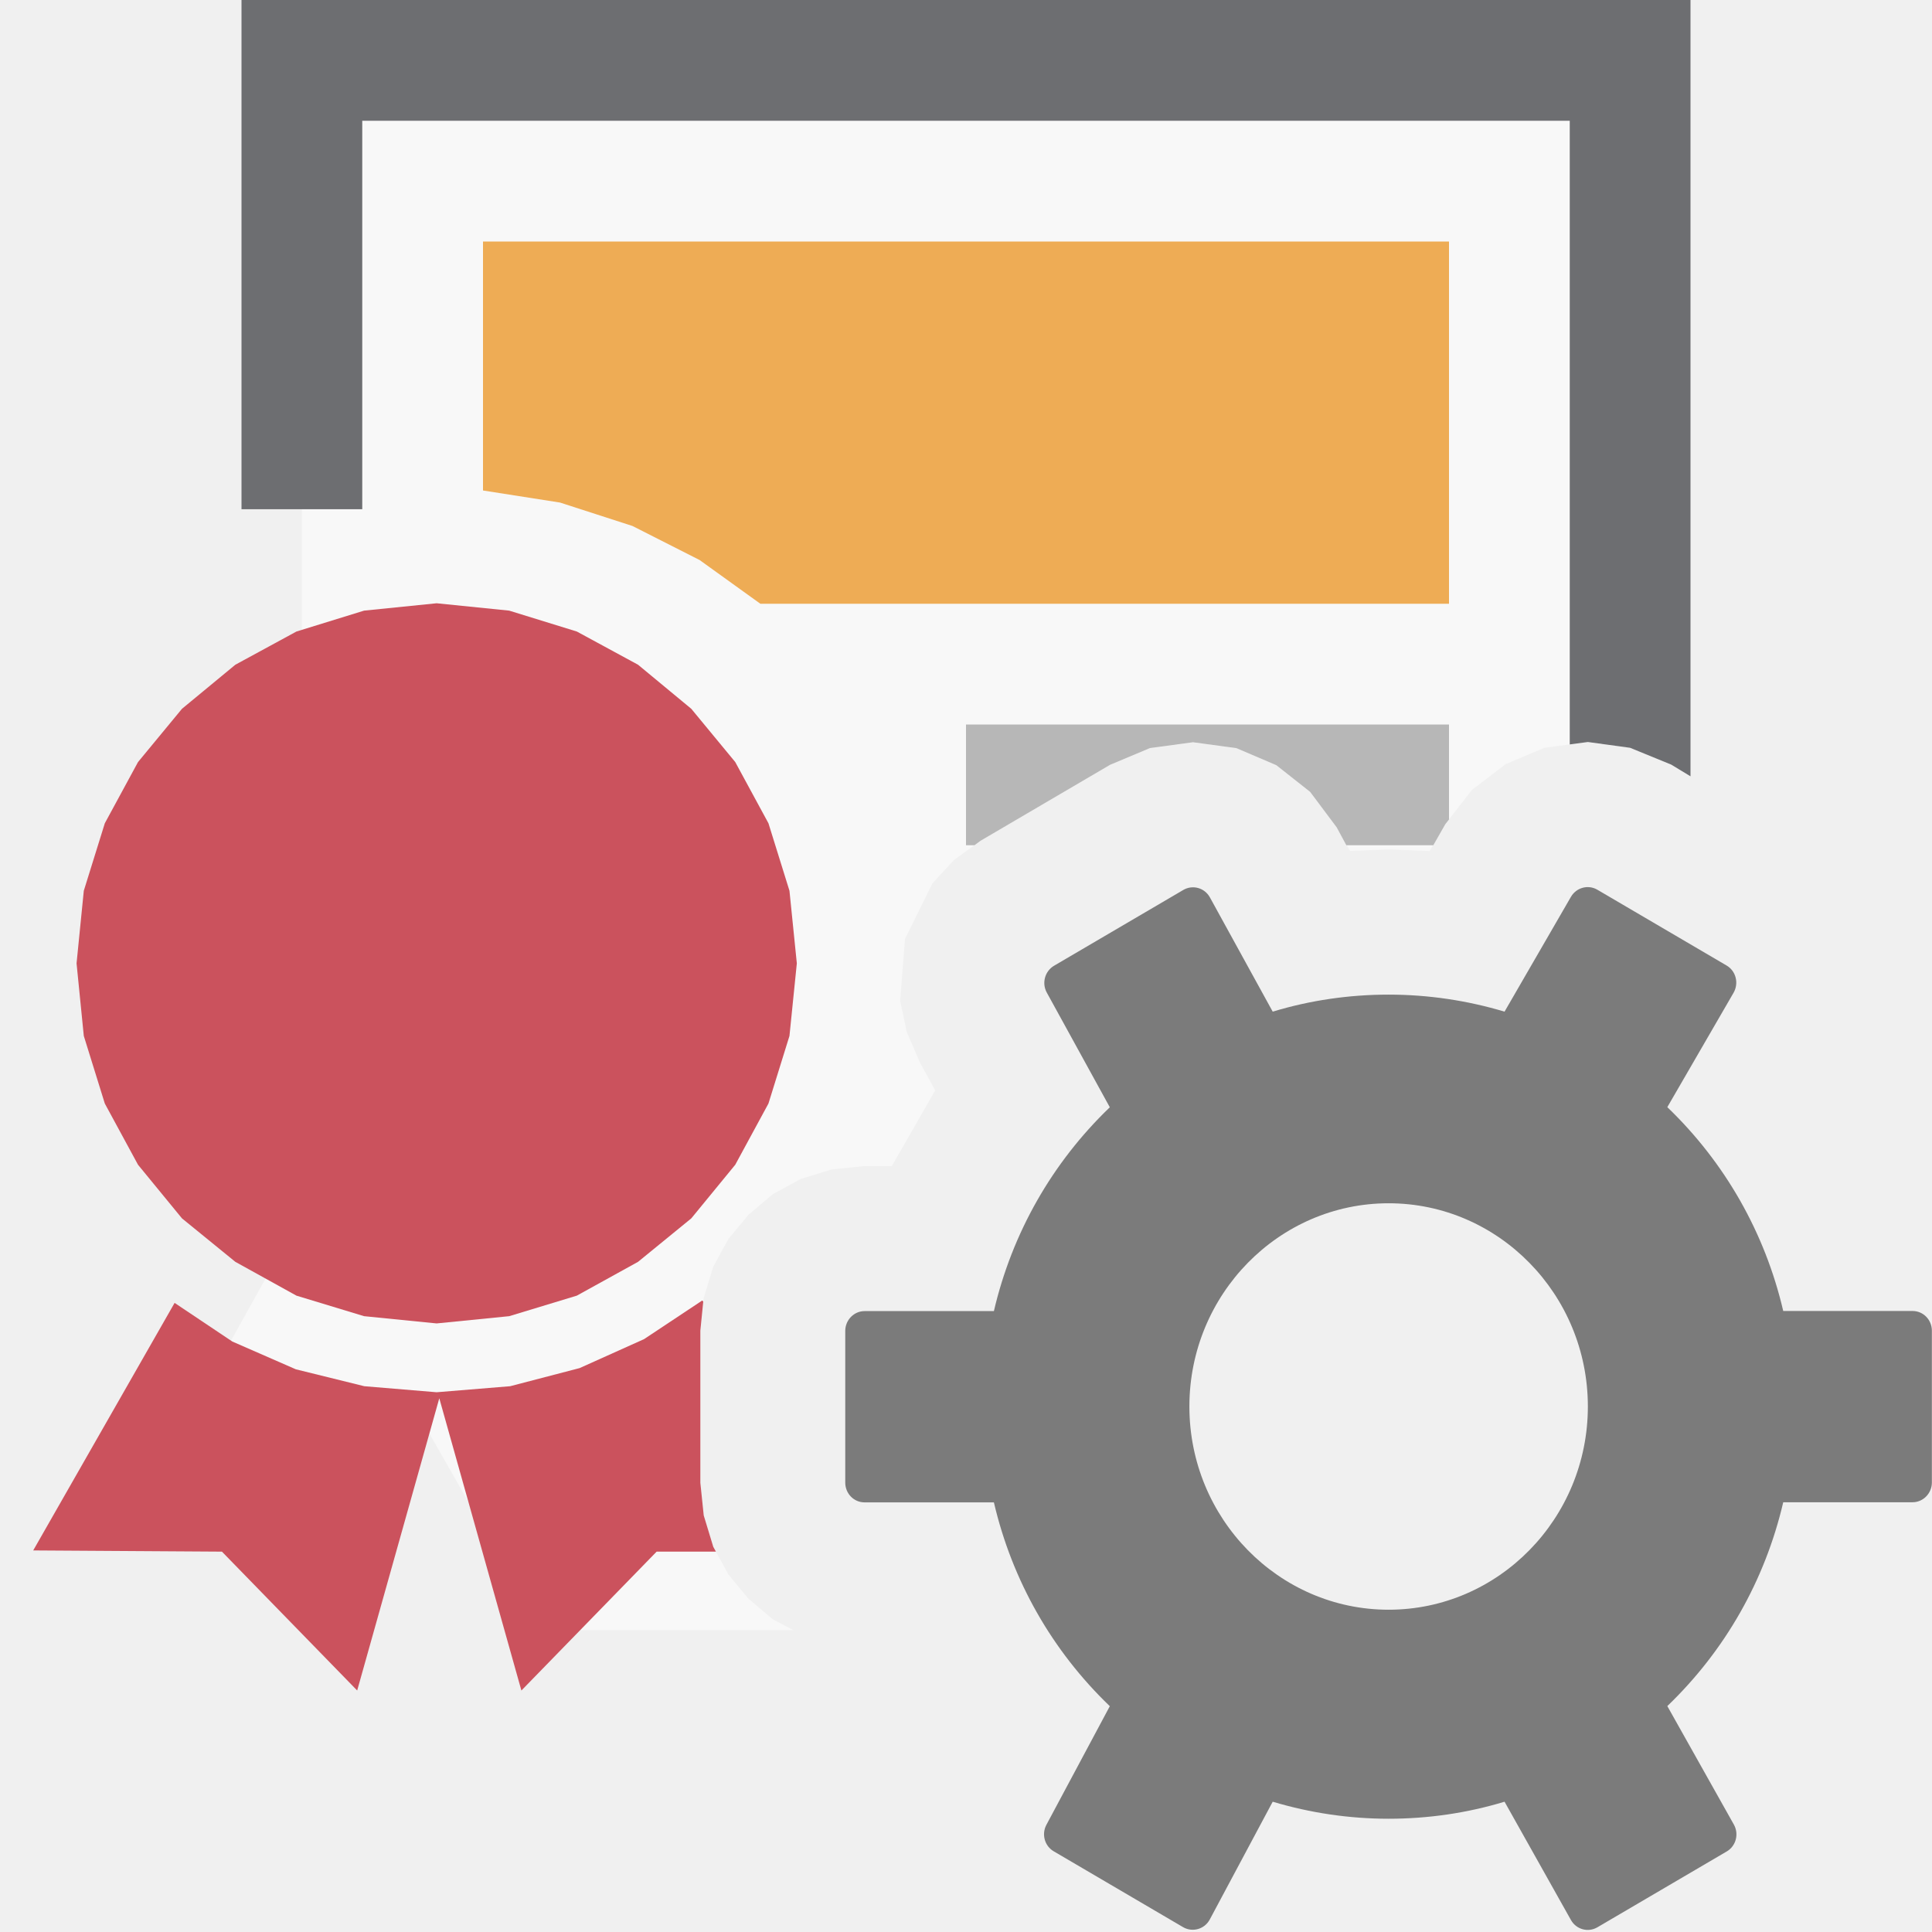
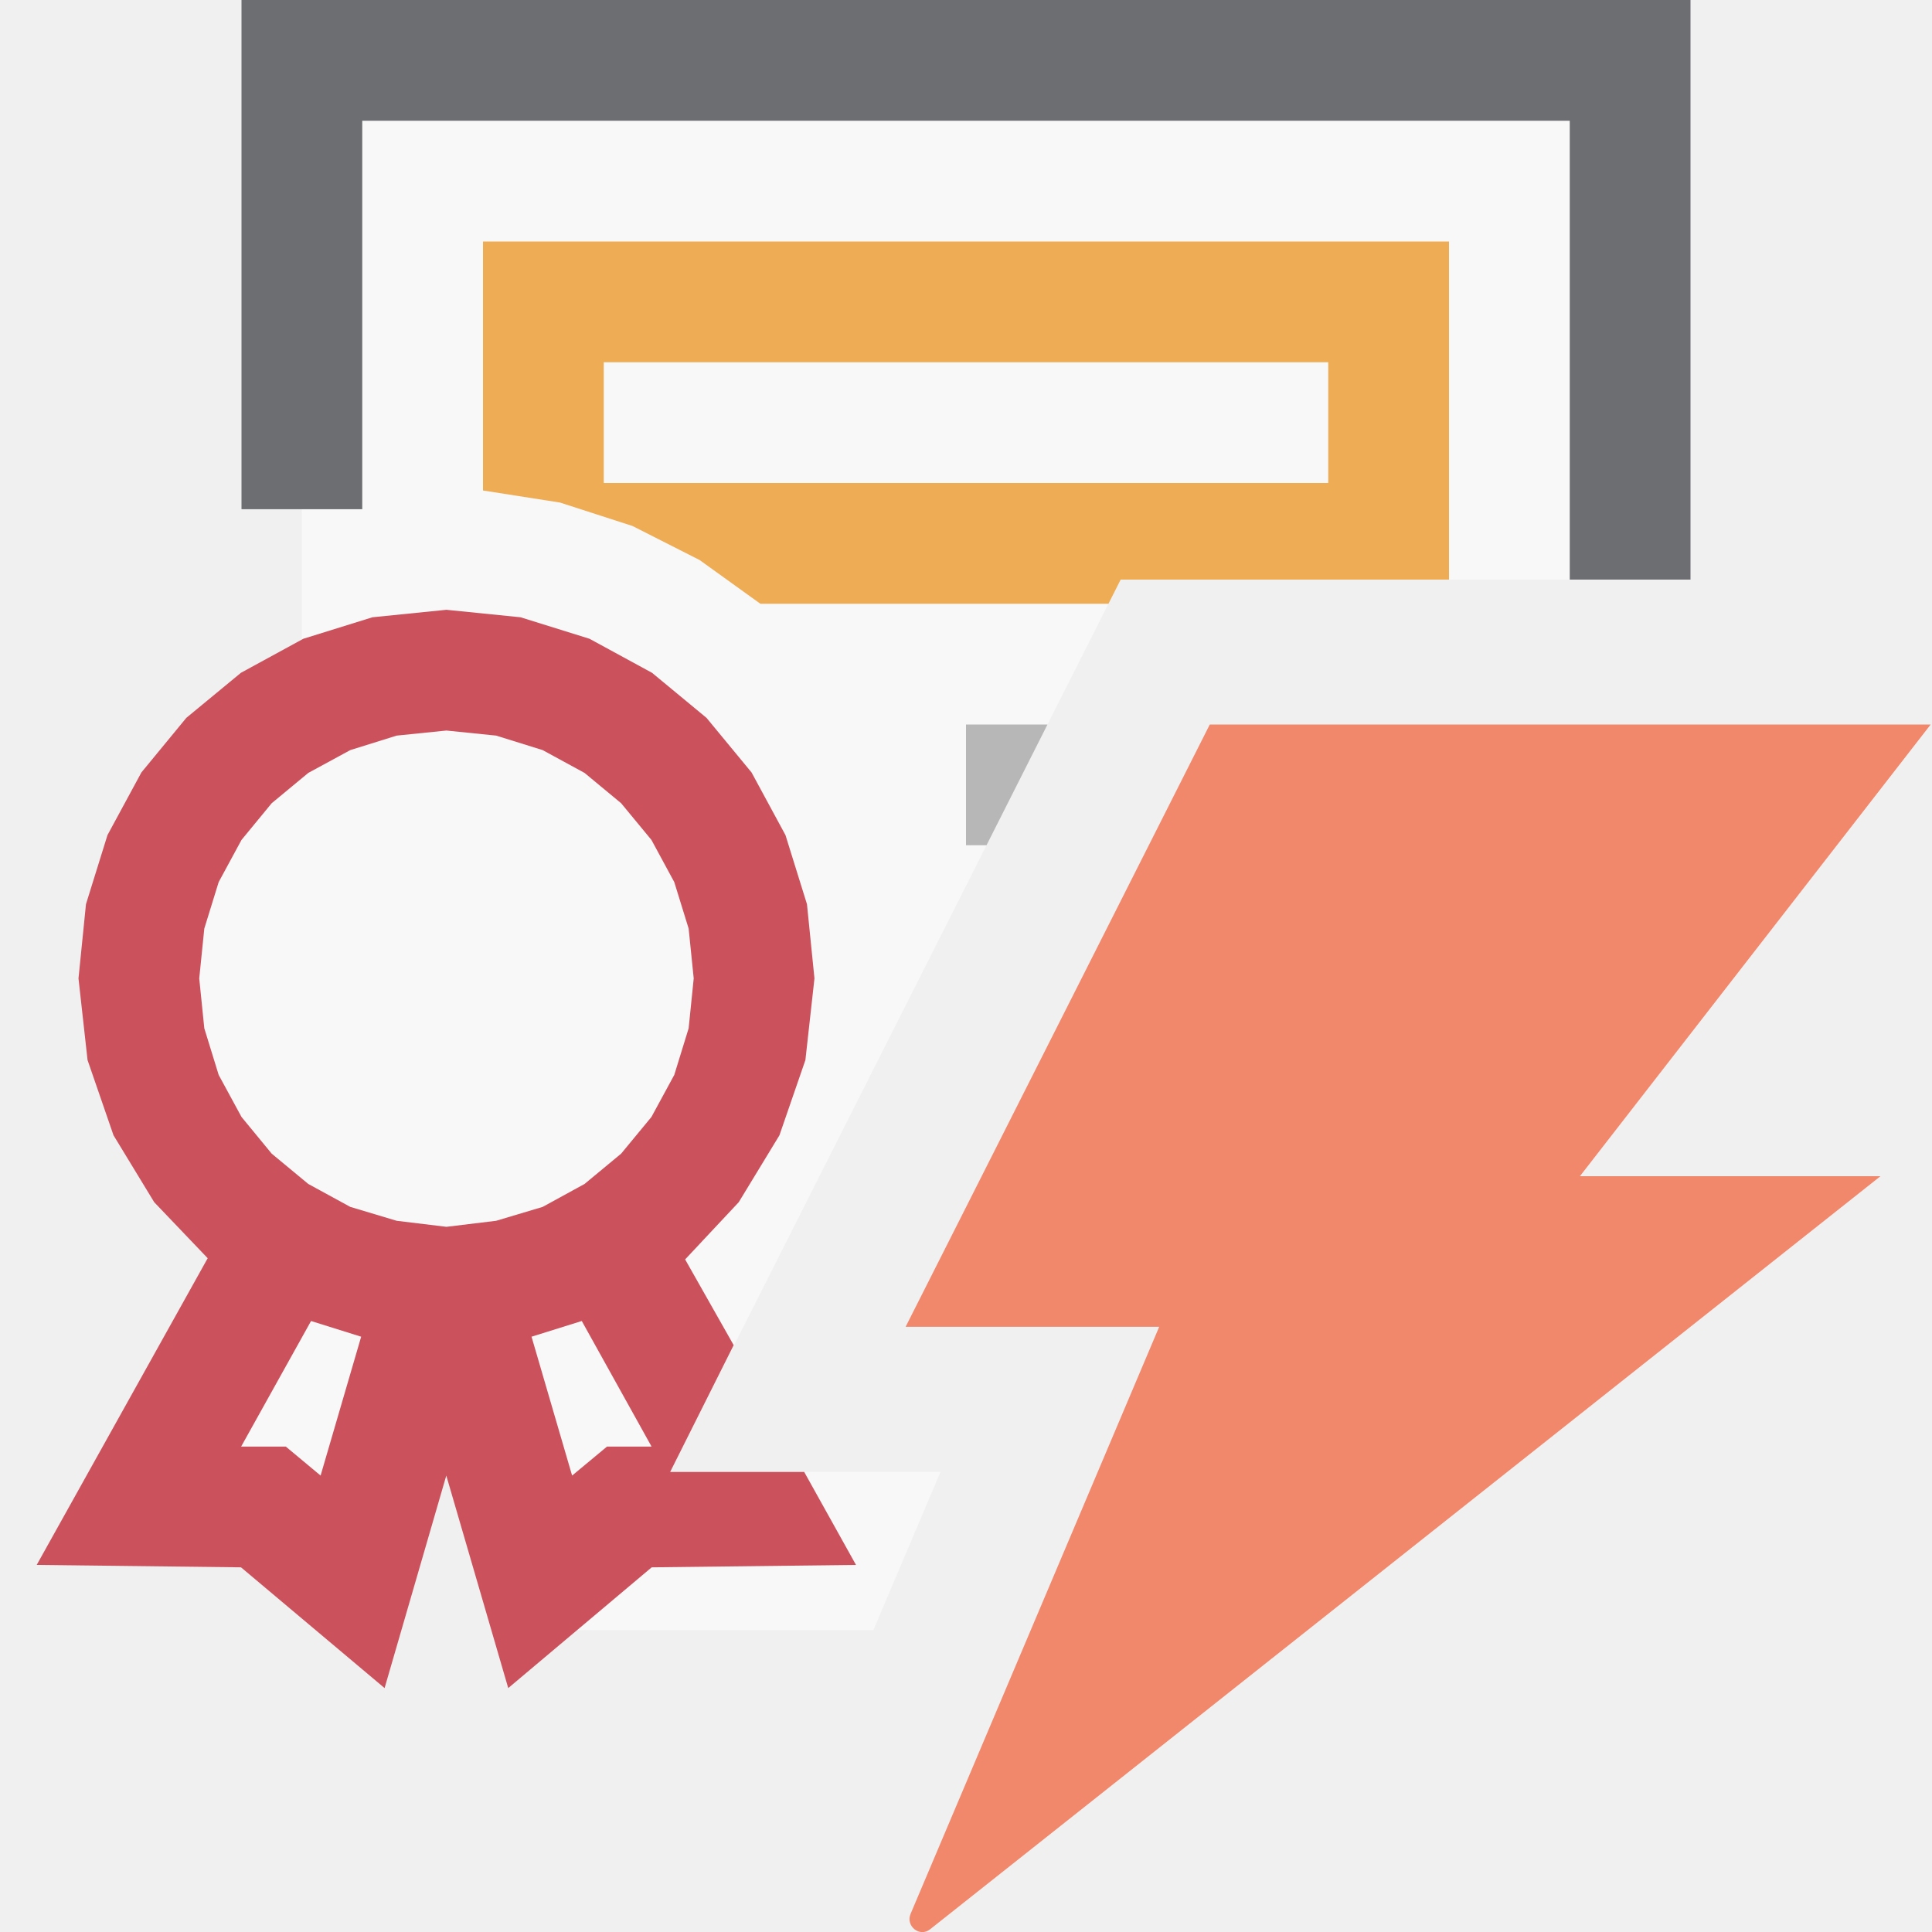
<svg xmlns="http://www.w3.org/2000/svg" version="1.1" id="Layer_1" x="0px" y="0px" width="16px" height="16px" viewBox="0 0 16 16" enable-background="new 0 0 16 16" xml:space="preserve">
  <g id="main">
    <g id="icon">
-       <path d="M2.5,5.849L1.95,6.246L1.524,6.771L1.248,7.4L1.175,7.744L1.15,8.103L1.18,8.5L1.269,8.877L1.411,9.23L1.602,9.555L1.837,9.847L2.112,10.1L2.422,10.31L2.763,10.48L2.766,10.48L2.332,10.35L1.151,12.47L2.181,12.48L2.92,13.1L3.373,11.55L4.483,13.5L6.571,13.5L6.4,13.41L6.199,13.24L6.033,13.04L5.907,12.81L5.828,12.55L5.8,12.28L5.8,11.02L5.828,10.75L5.907,10.49L6.033,10.26L6.199,10.06L6.4,9.89L6.631,9.764L6.887,9.685L7.16,9.657L7.386,9.657L7.745,9.03L7.618,8.798L7.51,8.547L7.455,8.288L7.495,7.776L7.722,7.316L7.901,7.122L8.122,6.962L9.193,6.334L9.524,6.195L9.88,6.147L10.24,6.196L10.57,6.337L10.85,6.558L11.07,6.852L11.18,7.047L11.5,7.035L11.84,7.048L11.97,6.825L12.19,6.542L12.47,6.328L12.79,6.193L13.15,6.145L13.5,6.192L13.5,0.5L2.5,0.5zz" fill="#FFFFFF" opacity="0.5" />
-       <path d="M2,4.217L3,4.217L3,1L13,1L13,6.165L13.15,6.145L13.5,6.193L13.84,6.332L14,6.429L14,0L2,0zz" fill="#6D6E71" />
-       <path d="M4,4.062L4.638,4.162L5.238,4.356L5.794,4.638L6.297,5L12,5L12,2L4,2zz" fill="#EEAC55" />
-       <path d="M8,7L8.07,7L8.122,6.962L9.193,6.334L9.524,6.195L9.88,6.147L10.24,6.196L10.57,6.337L10.85,6.558L11.07,6.852L11.15,7L11.87,7L11.97,6.825L12,6.787L12,6L8,6zz" fill="#B7B7B7" />
-       <path d="M5.334,11.09L4.8,11.33L4.225,11.48L3.616,11.53L3.017,11.48L2.45,11.34L1.924,11.11L1.446,10.79L0.275,12.84L1.838,12.85L2.958,14L3.638,11.58L4.318,14L5.438,12.85L5.929,12.85L5.907,12.81L5.828,12.55L5.8,12.28L5.8,11.02L5.824,10.78L5.816,10.77zz" fill="#CB525D" />
-       <path d="M3.015,5.057L2.455,5.23L1.949,5.505L1.507,5.87L1.143,6.311L0.868,6.818L0.694,7.377L0.634,7.978L0.694,8.579L0.868,9.139L1.143,9.646L1.507,10.09L1.949,10.45L2.455,10.73L3.015,10.9L3.616,10.96L4.217,10.9L4.777,10.73L5.284,10.45L5.725,10.09L6.089,9.646L6.364,9.139L6.538,8.579L6.599,7.978L6.538,7.377L6.364,6.818L6.089,6.311L5.725,5.87L5.284,5.505L4.777,5.23L4.217,5.057L3.616,4.996zz" fill="#CB525D" />
+       <path d="M2.5,5.849L1.95,6.246L1.524,6.771L1.248,7.4L1.175,7.744L1.15,8.103L1.18,8.5L1.269,8.877L1.411,9.23L1.602,9.555L1.837,9.847L2.112,10.1L2.422,10.31L2.763,10.48L2.766,10.48L2.332,10.35L1.151,12.47L2.181,12.48L2.92,13.1L3.373,11.55L4.483,13.5L7.233,13.5L7.789,12.19L5.55,12.19L9.281,4.8L13.5,4.8L13.5,0.5L2.5,0.5zz" fill="#FFFFFF" opacity="0.5" />
+       <path d="M2,4.217L3,4.217L3,1L13,1L13,4.8L14,4.8L14,0L2,0zz" fill="#6D6E71" />
+       <path d="M4,4.062L4.638,4.162L5.238,4.356L5.794,4.638L6.297,5L9.18,5L9.281,4.8L12,4.8L12,2L4,2zM11,3L11,4L5,4L5,3zz" fill="#EEAC55" />
+       <path d="M3.084,5.112L2.512,5.29L1.995,5.572L1.543,5.945L1.171,6.397L0.89,6.916L0.712,7.488L0.65,8.103L0.725,8.779L0.94,9.402L1.277,9.956L1.72,10.42L0.304,12.96L1.996,12.98L3.185,13.98L3.696,12.22L4.209,13.98L5.397,12.98L7.089,12.96L6.66,12.19L5.55,12.19L6.076,11.14L5.674,10.43L6.118,9.956L6.455,9.402L6.67,8.779L6.745,8.103L6.683,7.488L6.505,6.916L6.224,6.397L5.851,5.945L5.4,5.572L4.882,5.29L4.311,5.112L3.697,5.05zM4.109,6.092L4.494,6.212L4.841,6.401L5.144,6.652L5.395,6.956L5.584,7.305L5.703,7.69L5.745,8.103L5.703,8.516L5.584,8.902L5.395,9.25L5.144,9.554L4.841,9.805L4.494,9.995L4.109,10.11L3.697,10.16L3.285,10.11L2.901,9.995L2.553,9.805L2.25,9.554L2,9.25L1.811,8.902L1.692,8.516L1.65,8.103L1.692,7.69L1.811,7.305L2,6.956L2.25,6.652L2.553,6.401L2.901,6.212L3.285,6.092L3.697,6.05zM2.991,11.07L2.655,12.22L2.367,11.98L1.997,11.98L2.576,10.94zM5.396,11.98L5.027,11.98L4.738,12.22L4.402,11.07L4.818,10.94zz" fill="#CB525D" />
+       <path d="M8,7L8.17,7L8.675,6L8,6zz" fill="#B7B7B7" />
    </g>
    <g id="overlay">
-       <path d="M12.46,14.921c-0.31,0.094,-0.633,0.141,-0.96,0.141s-0.649,-0.048,-0.96,-0.141l-0.521,0.975c-0.043,0.081,-0.143,0.109,-0.221,0.064l-1.071,-0.628c-0.076,-0.044,-0.103,-0.142,-0.061,-0.22l0.525,-0.982c-0.478,-0.459,-0.809,-1.041,-0.96,-1.688H7.16c-0.089,0,-0.16,-0.073,-0.16,-0.164v-1.256c0,-0.09,0.072,-0.164,0.16,-0.164h1.071c0.151,-0.647,0.482,-1.229,0.96,-1.688l-0.522,-0.95c-0.043,-0.078,-0.016,-0.177,0.06,-0.222l1.071,-0.628c0.077,-0.045,0.176,-0.018,0.22,0.062l0.52,0.946c0.31,-0.094,0.633,-0.141,0.96,-0.141s0.649,0.048,0.96,0.141l0.55,-0.951c0.045,-0.077,0.142,-0.103,0.218,-0.059l1.071,0.628c0.077,0.045,0.103,0.146,0.058,0.225l-0.549,0.948c0.478,0.459,0.809,1.041,0.96,1.688h1.071c0.089,0,0.16,0.073,0.16,0.164v1.256c0,0.09,-0.072,0.164,-0.16,0.164h-1.071c-0.151,0.647,-0.482,1.229,-0.96,1.688l0.551,0.981c0.044,0.078,0.018,0.178,-0.059,0.223l-1.071,0.628c-0.077,0.045,-0.175,0.018,-0.219,-0.06L12.46,14.921zM11.5,9.965c-0.91,0,-1.65,0.755,-1.65,1.683s0.74,1.683,1.65,1.683s1.65,-0.755,1.65,-1.683S12.41,9.965,11.5,9.965z" fill="#7B7B7B" />
+       <path d="M13.084,9.741h2.489L7.702,15.978c-0.086,0.067,-0.203,-0.026,-0.161,-0.128l2.059,-4.862H7.5L10.019,6h5.97L13.084,9.741z" fill="#F1876B" />
    </g>
  </g>
</svg>
